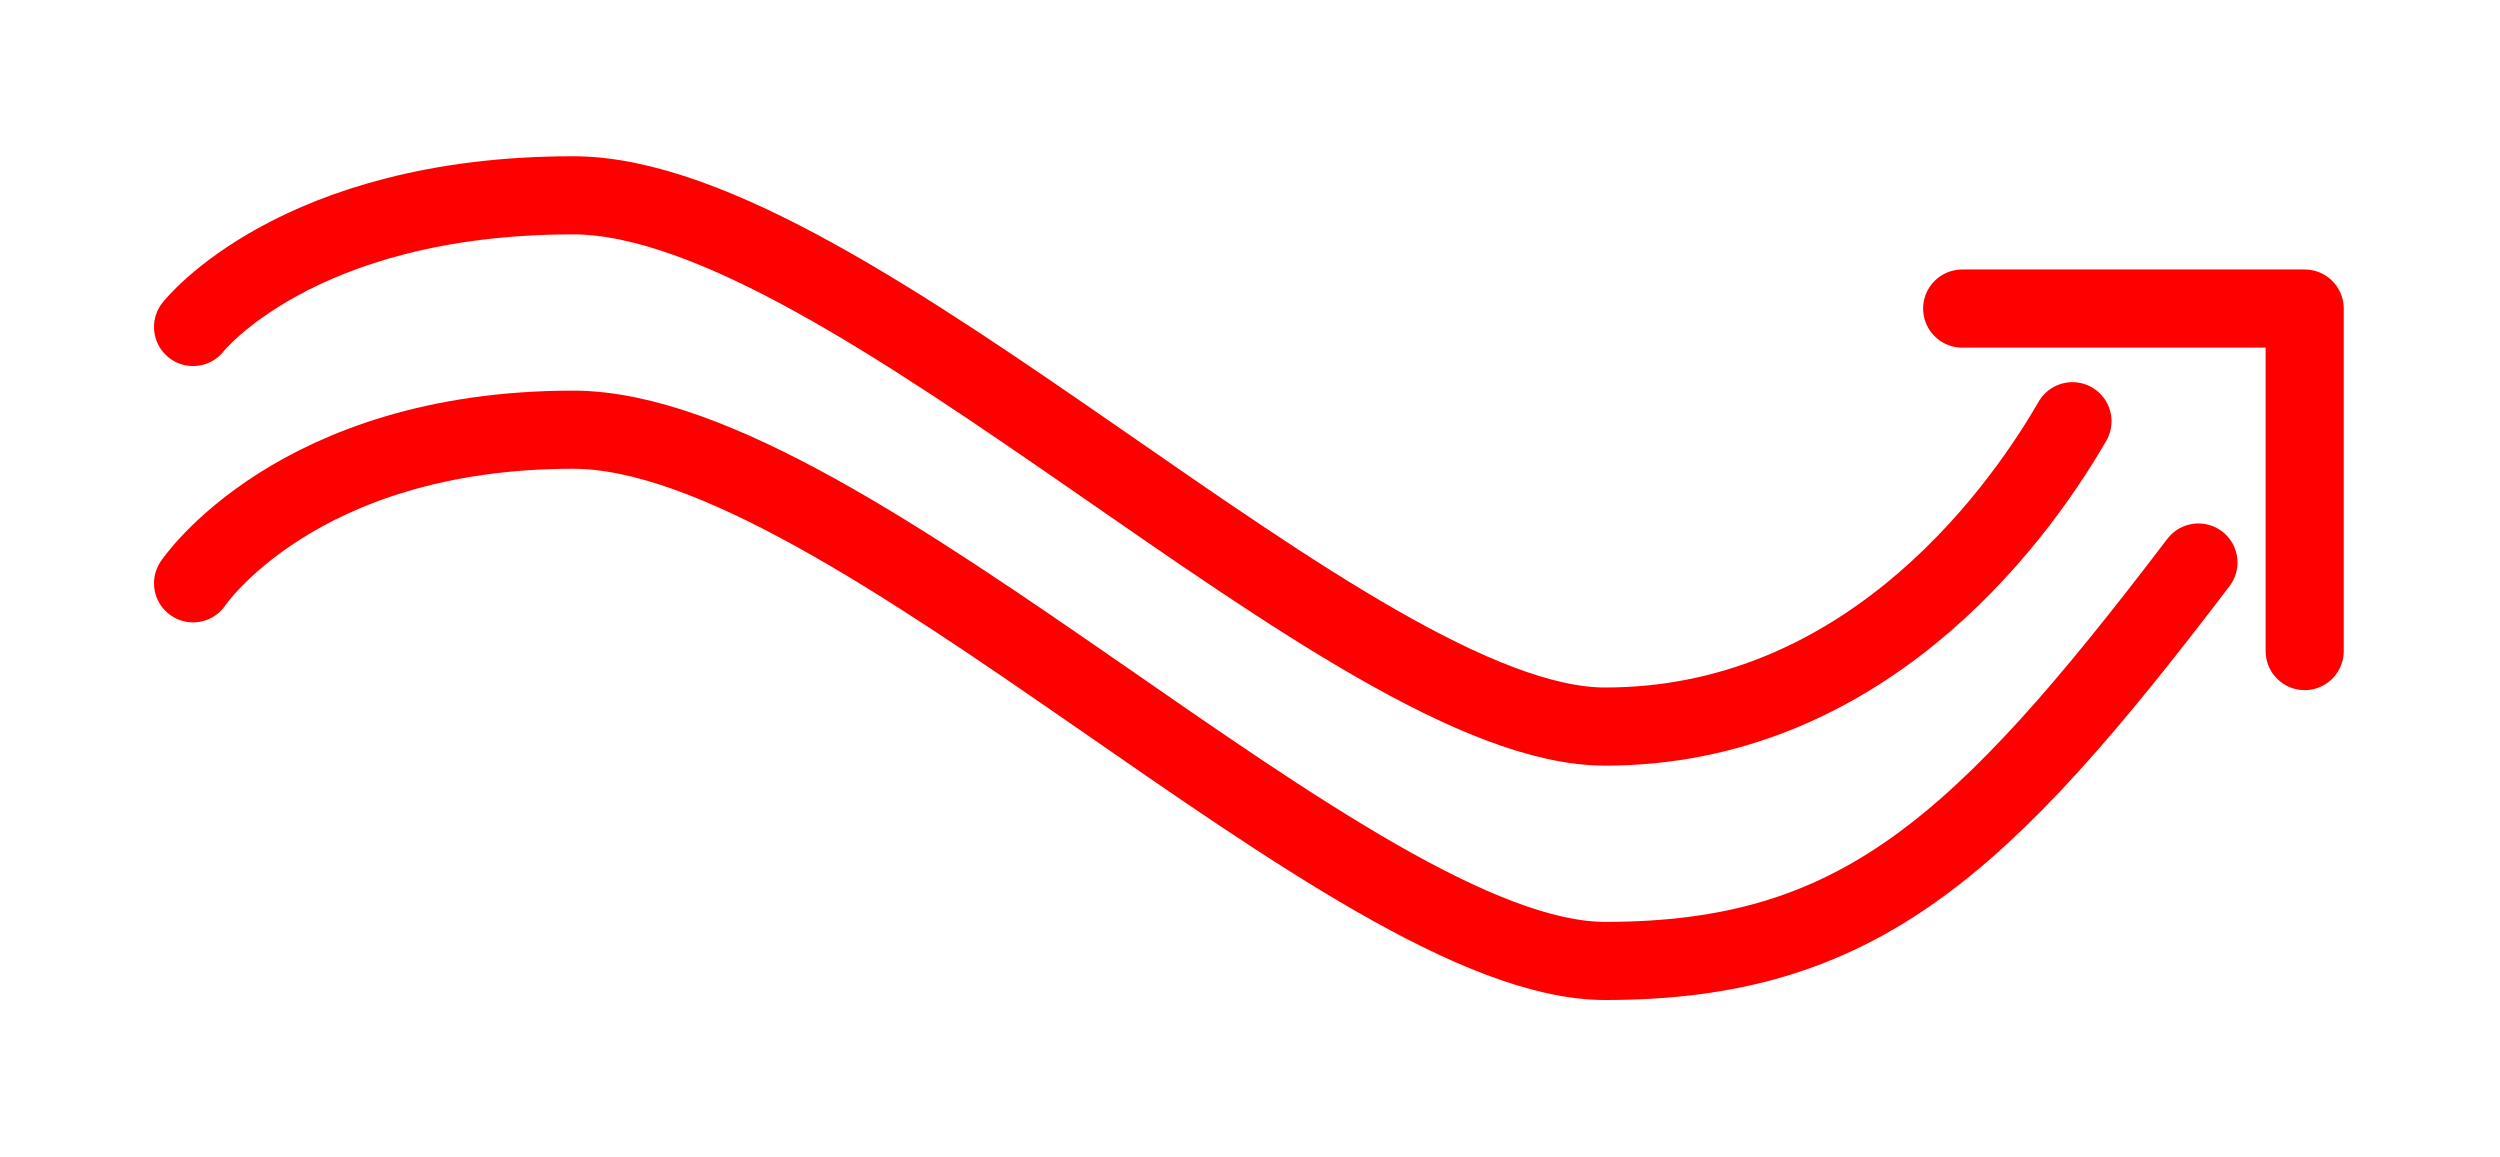
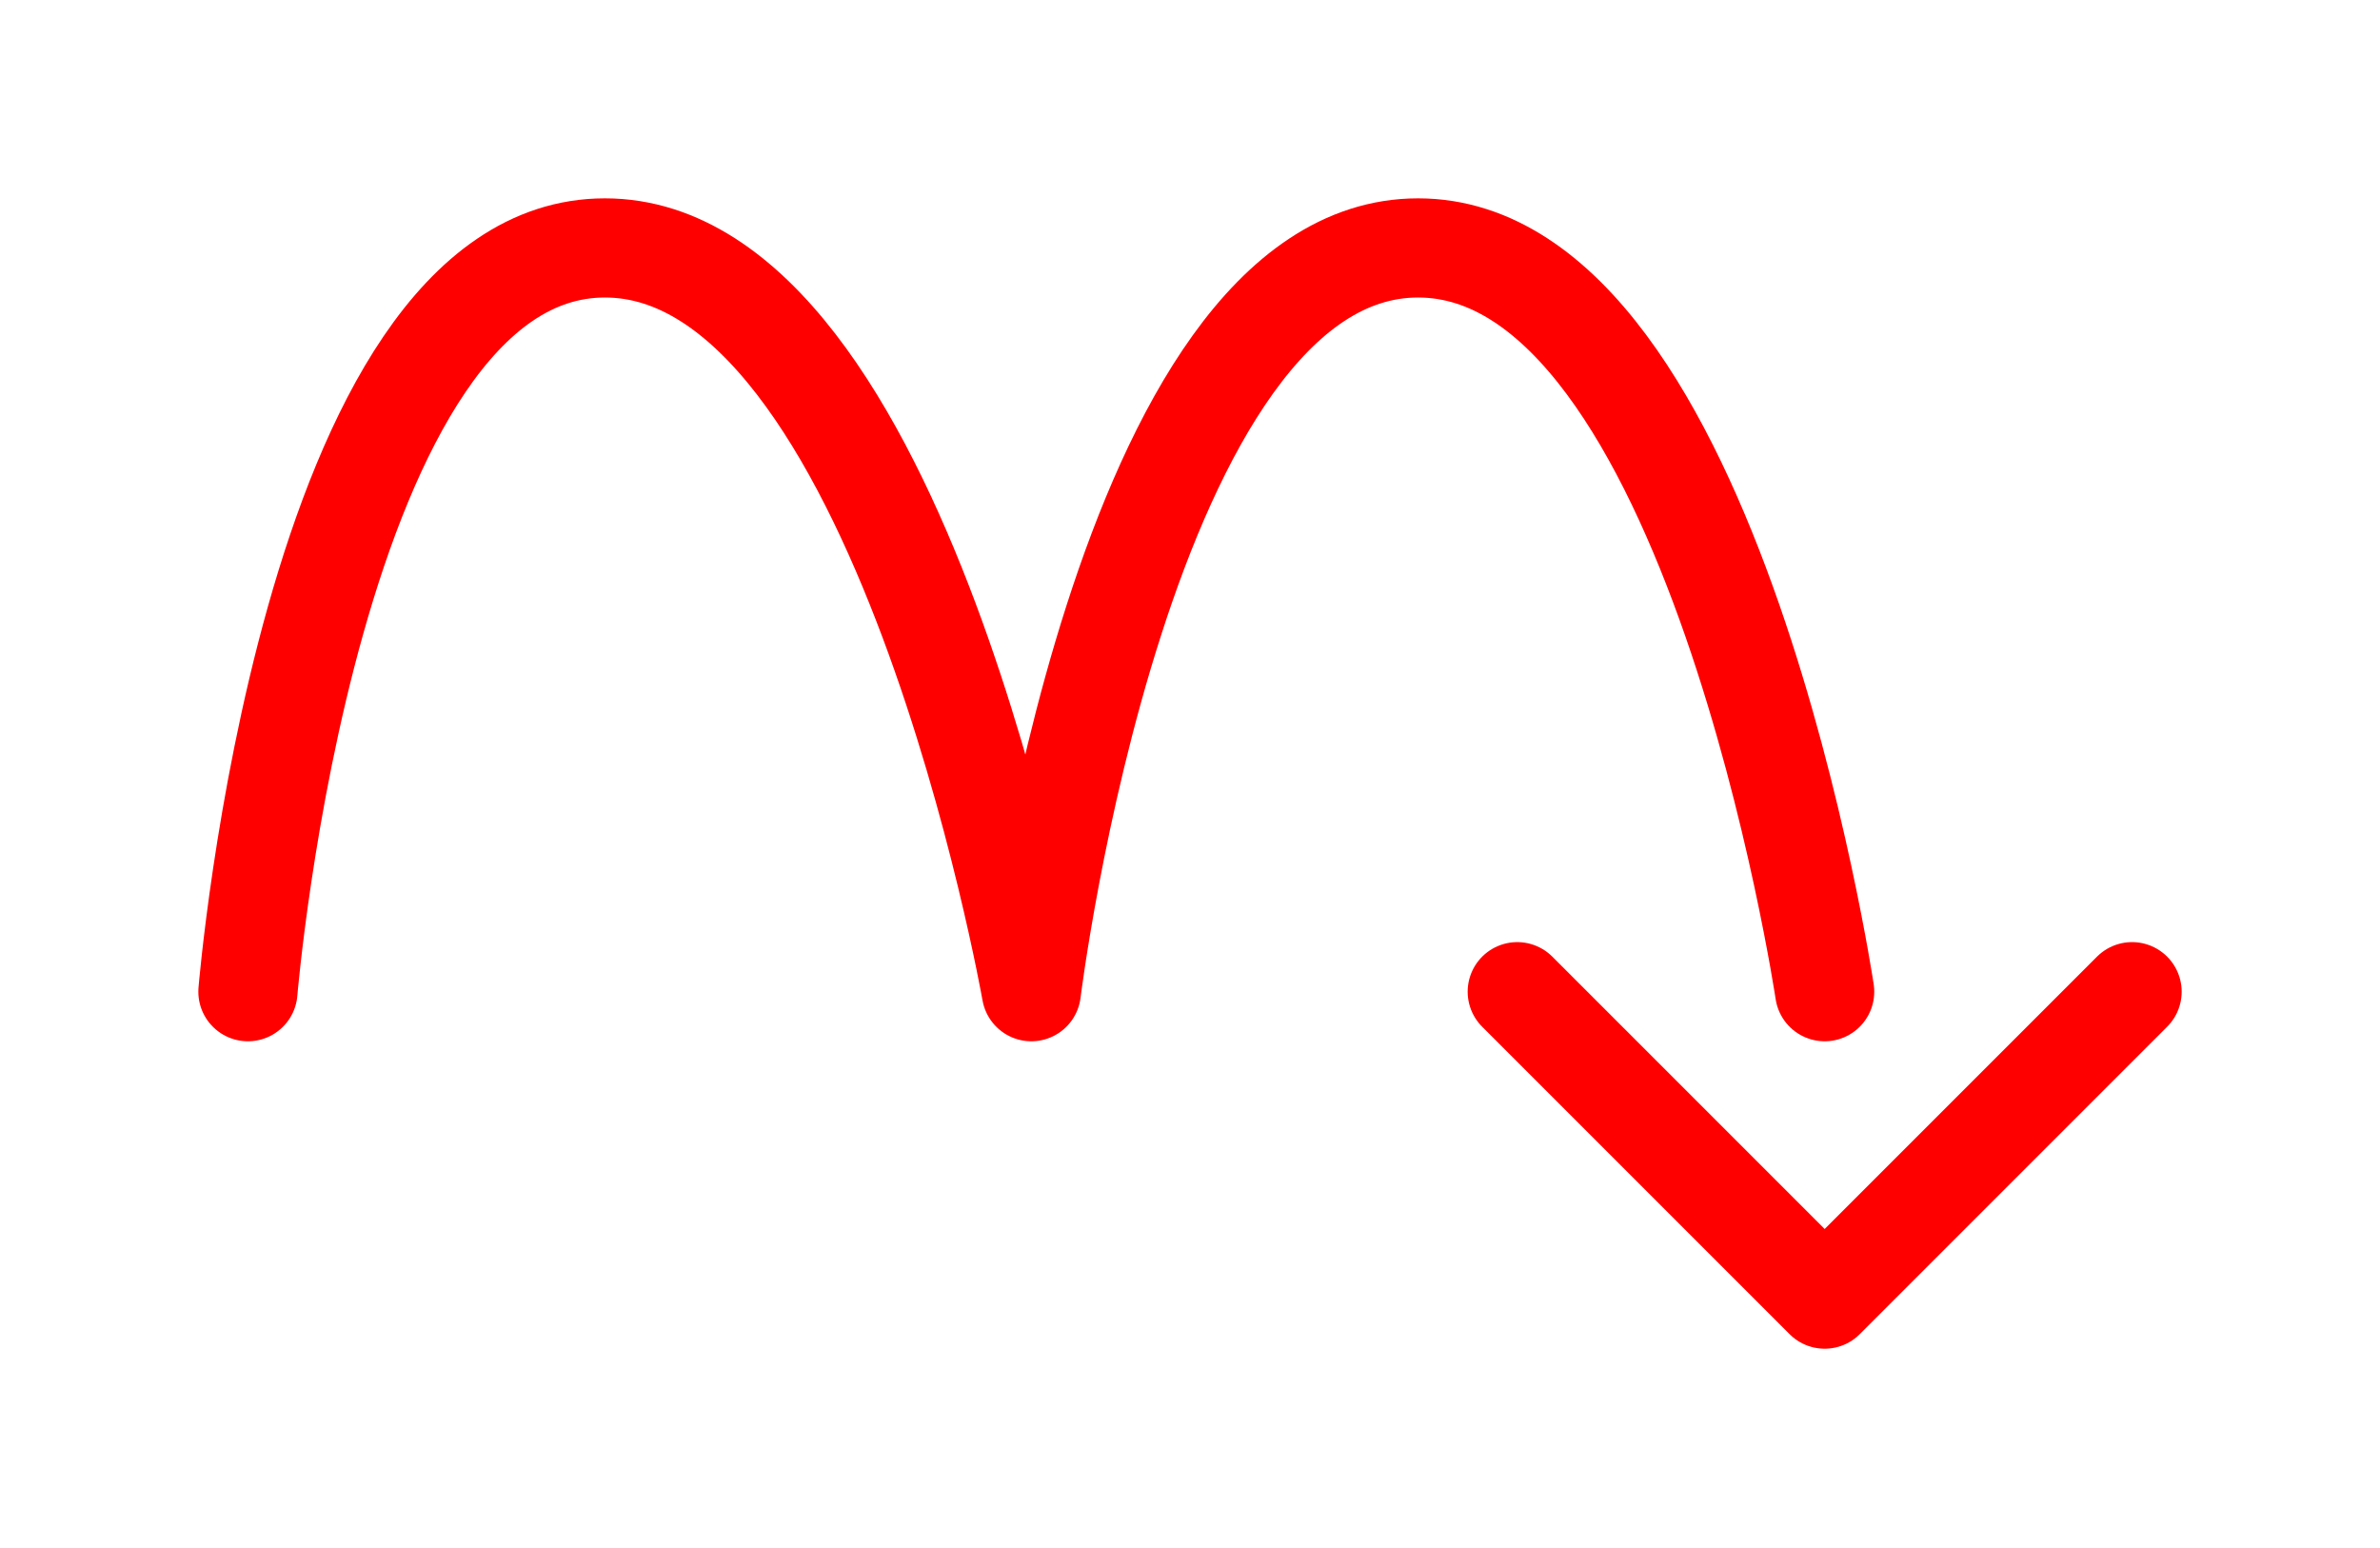
- <svg xmlns="http://www.w3.org/2000/svg" width="800" height="370" viewBox="0 0 800 370" version="1.1" id="svg58221" xml:space="preserve">
+ <svg xmlns="http://www.w3.org/2000/svg" width="600" height="390" viewBox="0 0 600 390" version="1.1" id="svg58221" xml:space="preserve">
  <defs id="defs58218" />
-   <g id="layer1" transform="translate(62.67825,54.54701)">
-     <path style="display:inline;opacity:1;fill:none;stroke:#ff0000;stroke-width:25;stroke-linecap:round;stroke-linejoin:round;stroke-dasharray:none;stroke-opacity:1" d="M 565.22,44.192 674.822,44.192 v 109.602" id="path4" />
-     <path style="display:inline;fill:none;stroke:#ff0000;stroke-width:25;stroke-linecap:round;stroke-dasharray:none;stroke-dashoffset:15;stroke-opacity:1" d="m -0.896,50.09 c 0,0 32.952,-42.137 121.622,-42.137 88.67,0 249.532,170 330.219,170 80.686,0 129.767,-63.421 149.561,-97.707" id="path1" />
-     <path style="display:inline;fill:none;stroke:#ff0000;stroke-width:25;stroke-linecap:round;stroke-dasharray:none;stroke-dashoffset:15;stroke-opacity:1" d="m -0.896,132.113 c 0,0 32.952,-49.159 121.622,-49.159 88.67,0 249.532,170 330.219,170 80.686,0 120.061,-35.74 189.872,-127.5" id="path7" />
+   <g id="layer1" transform="translate(105.8931,18.99359)">
+     <path style="display:inline;fill:none;fill-rule:evenodd;stroke:#ff0000;stroke-width:25;stroke-linecap:round;stroke-linejoin:round;stroke-dasharray:none;stroke-dashoffset:5;stroke-opacity:1" d="m 354.107,231.006 c 0,0 -28.057,-187.5 -102.5,-187.5 -74.443,-5.8e-5 -97.5,187.5 -97.5,187.5 0,0 -33.057,-187.5 -107.5,-187.5 -74.443,5.9e-5 -90,187.5 -90,187.5" id="path8" />
+     <path style="display:inline;opacity:1;fill:none;stroke:#ff0000;stroke-width:25;stroke-linecap:round;stroke-linejoin:round;stroke-dasharray:none;stroke-opacity:1" d="m 431.606,231.006 -77.5,77.501 -77.5,-77.5" id="path4" />
  </g>
</svg>
